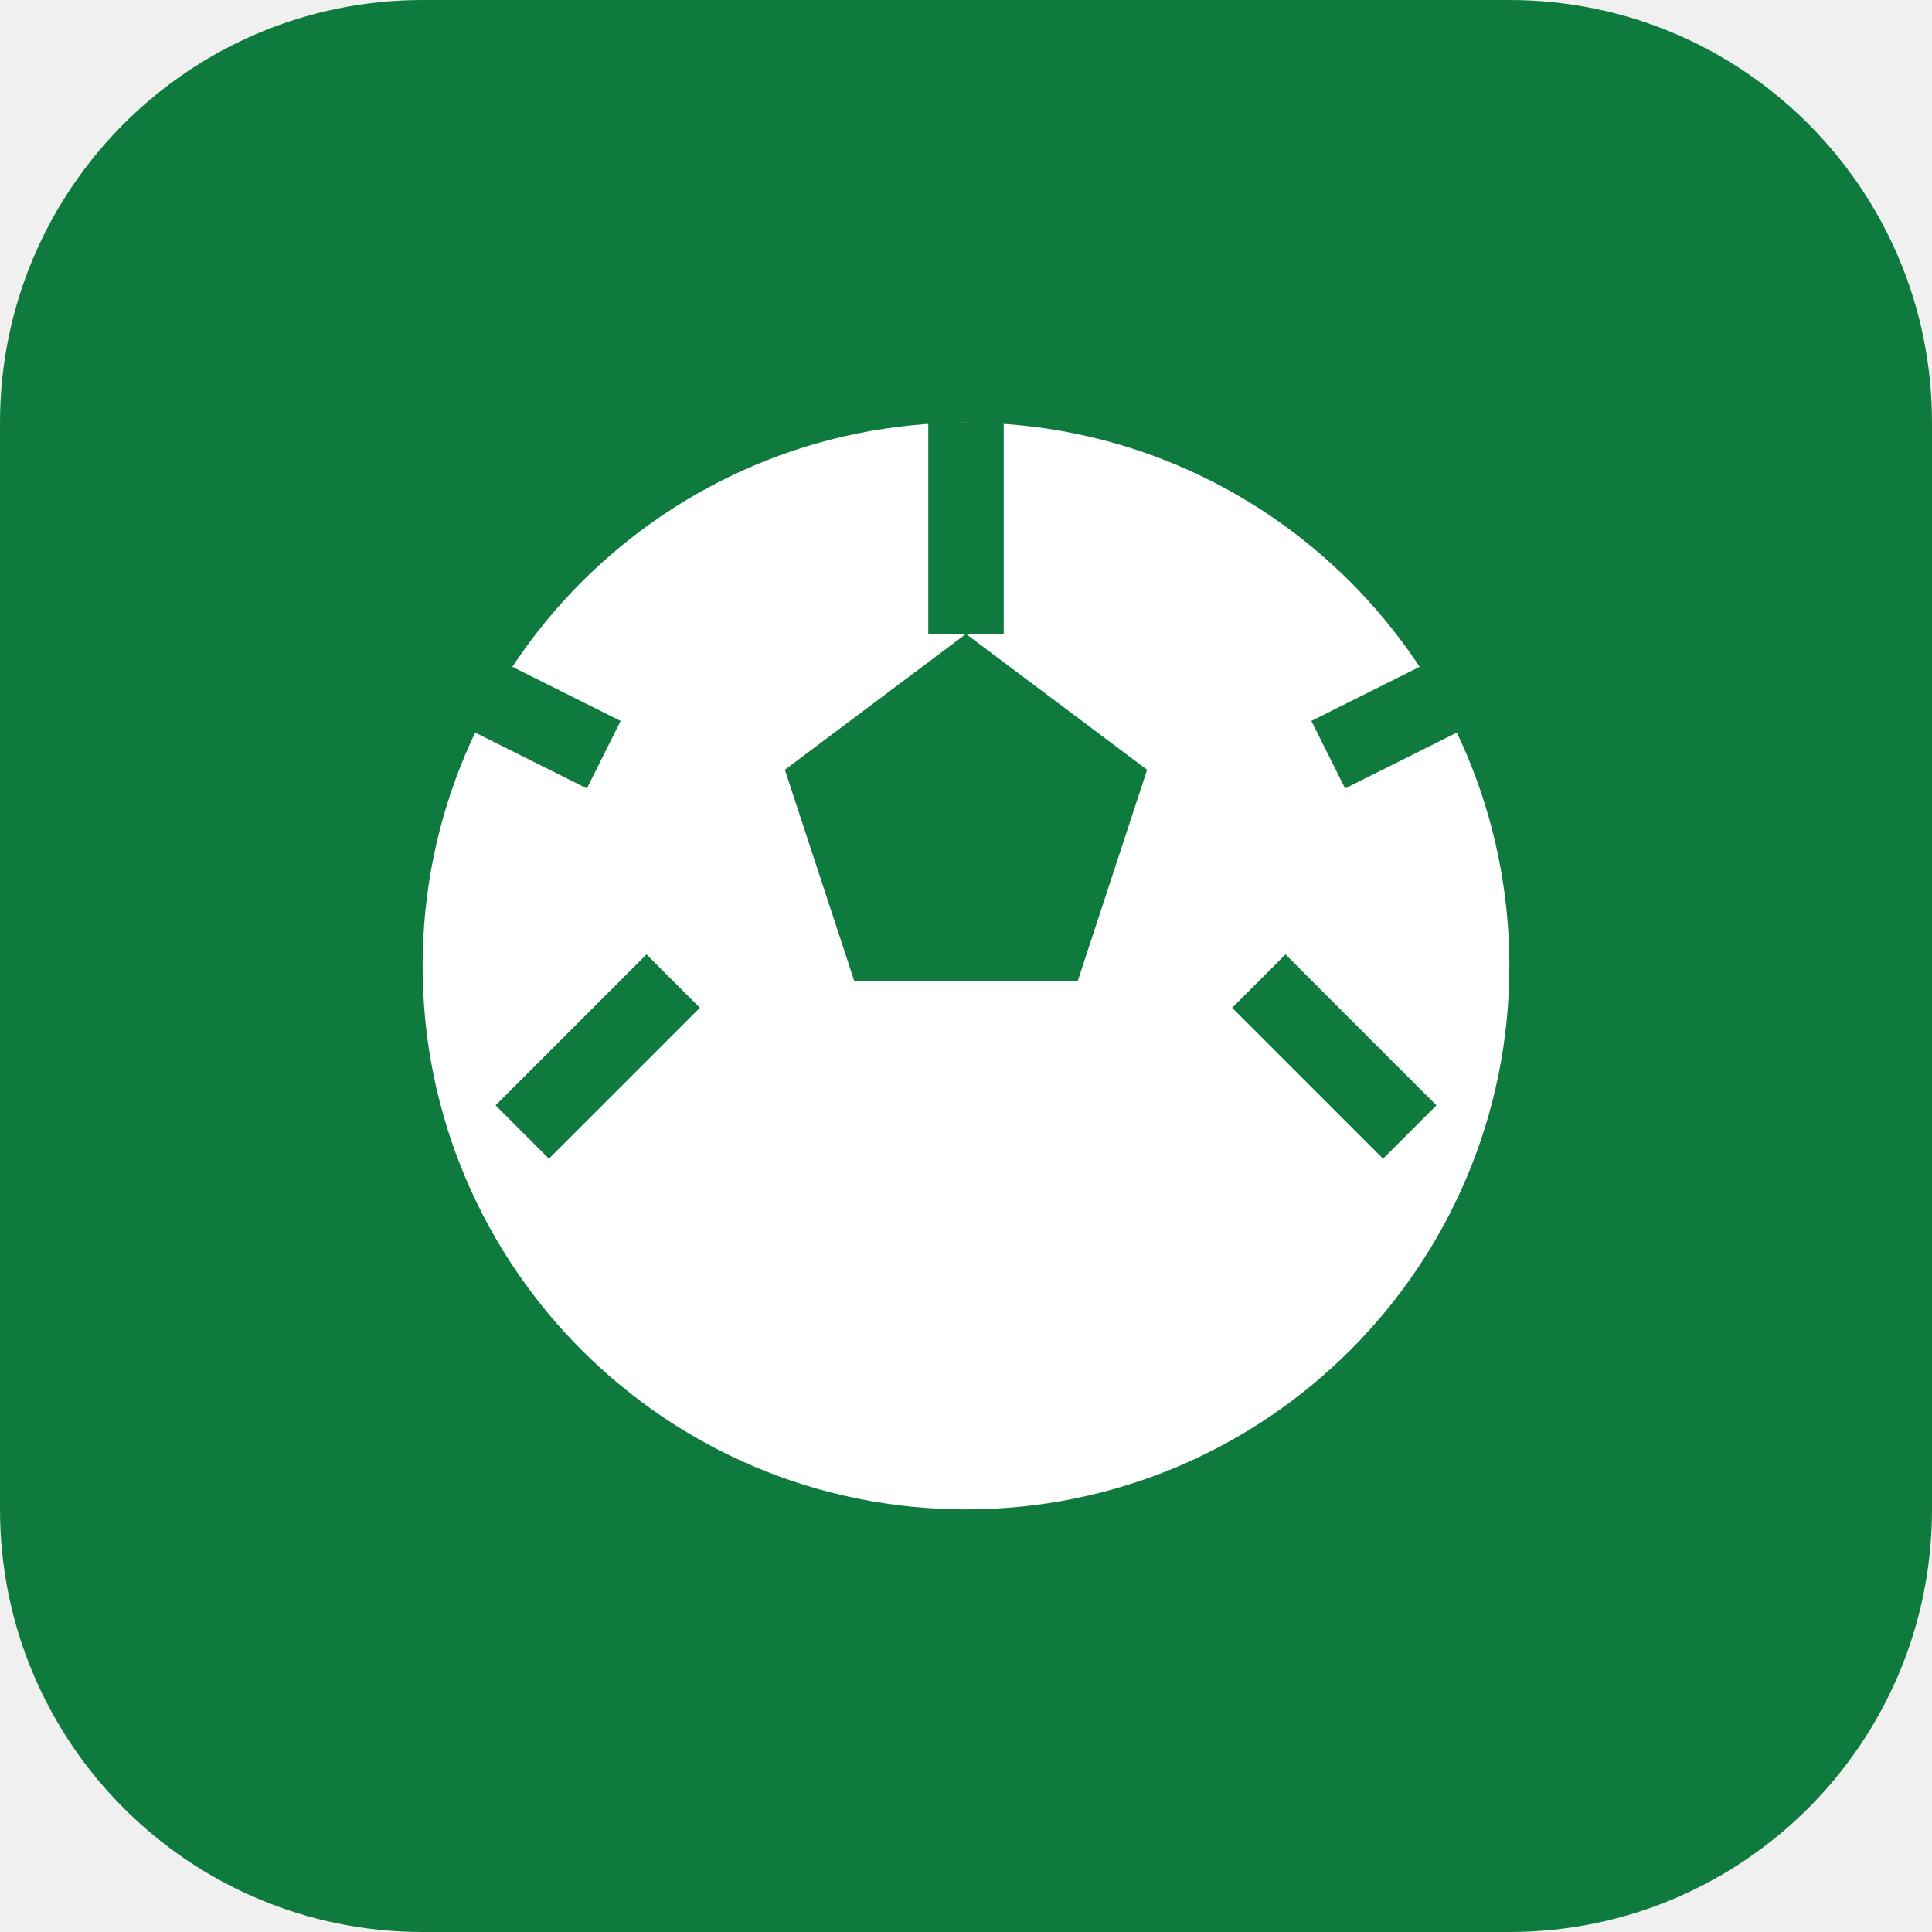
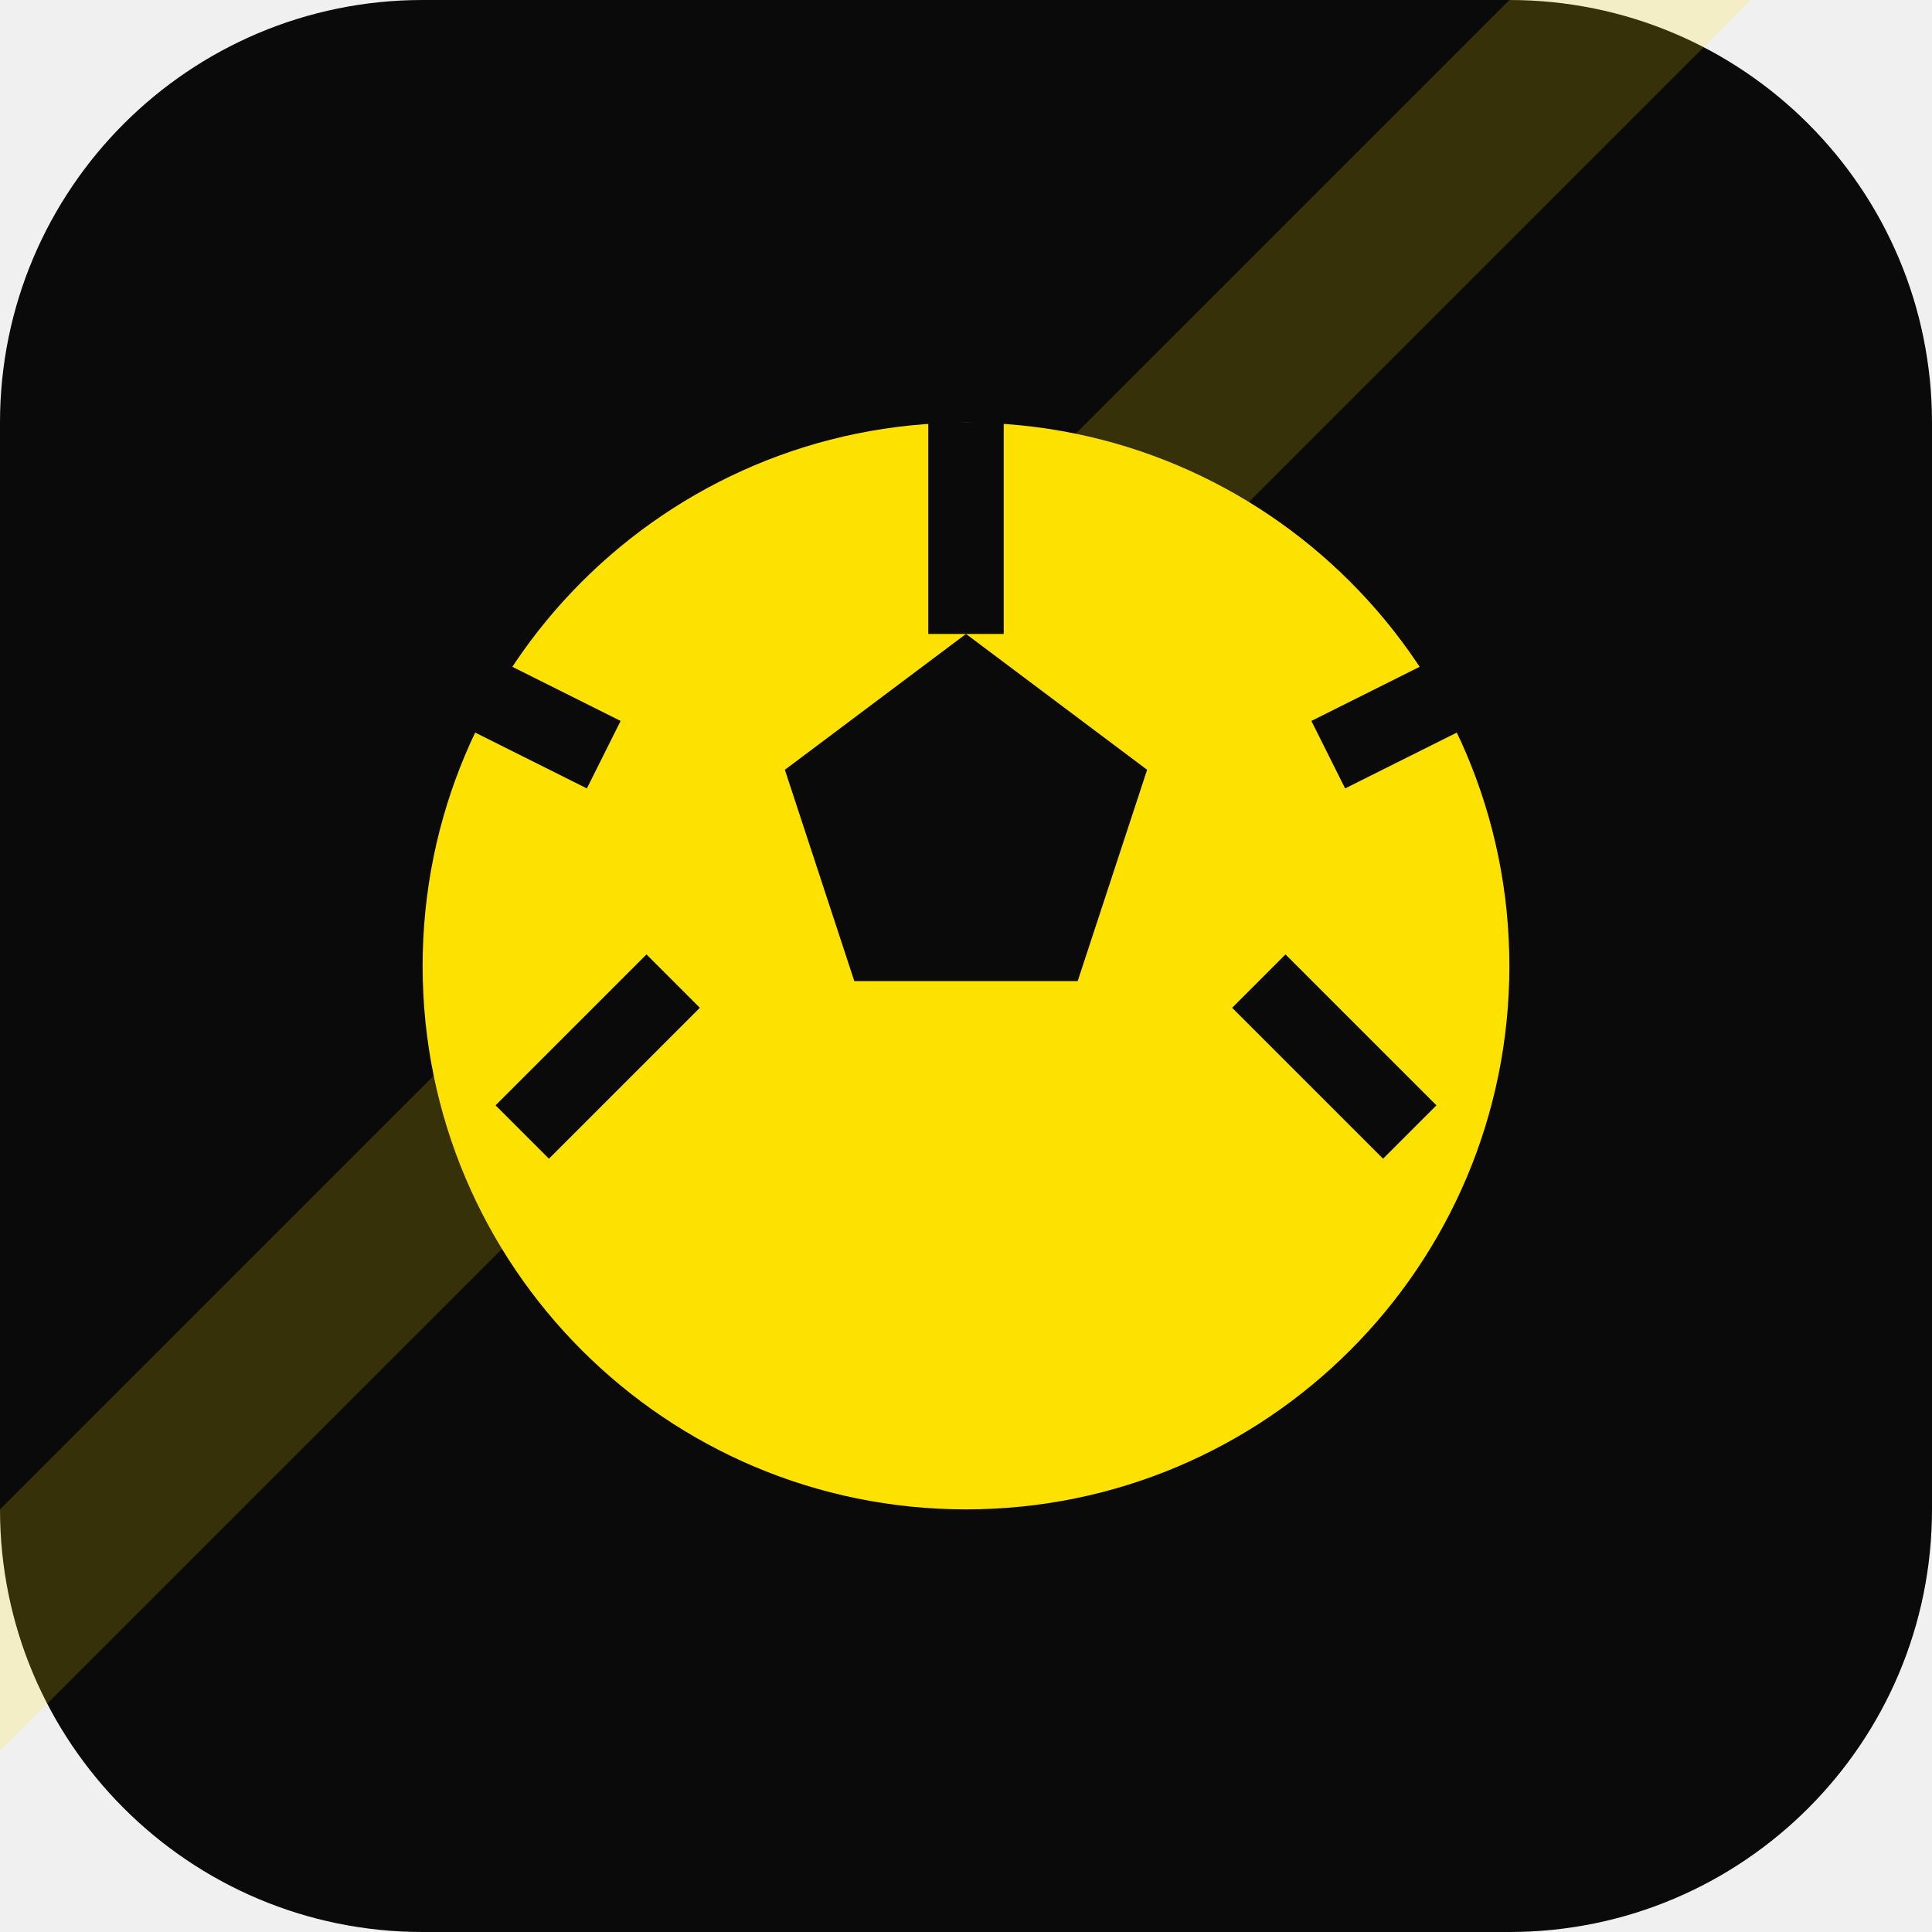
<svg xmlns="http://www.w3.org/2000/svg" viewBox="0 0 64 64">
-   <rect width="64" height="64" rx="14" fill="#0f7a3e" />
-   <circle cx="32" cy="32" r="18" fill="#fff" />
-   <path d="M32 21l6 4.5-2.3 7h-7.4l-2.3-7z" fill="#0f7a3e" />
-   <path d="M32 14v7M44 25l6-3M41.7 32.5l5 5M22.3 32.5l-5 5M20 25l-6-3" stroke="#0f7a3e" stroke-width="2.5" />
+   <rect width="64" height="64" rx="14" fill="#0a0a0a" />
+   <path d="M0 50L50 0h8L0 58z" fill="#fde100" opacity=".18" />
+   <circle cx="32" cy="32" r="18" fill="#fde100" />
+   <path d="M32 21l6 4.5-2.3 7h-7.4l-2.3-7z" fill="#0a0a0a" />
+   <path d="M32 14v7M44 25l6-3M41.7 32.5l5 5M22.3 32.5l-5 5M20 25l-6-3" stroke="#0a0a0a" stroke-width="2.5" />
</svg>
